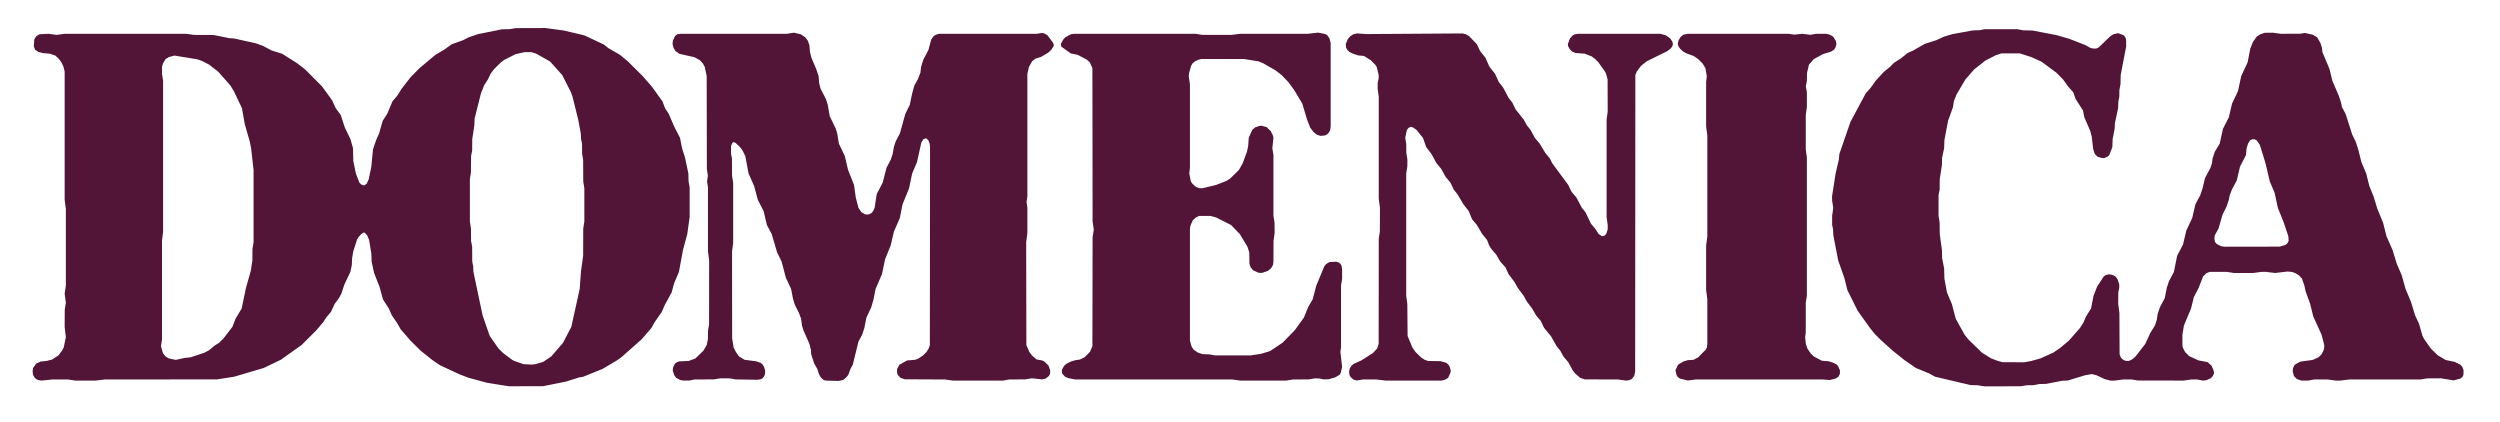
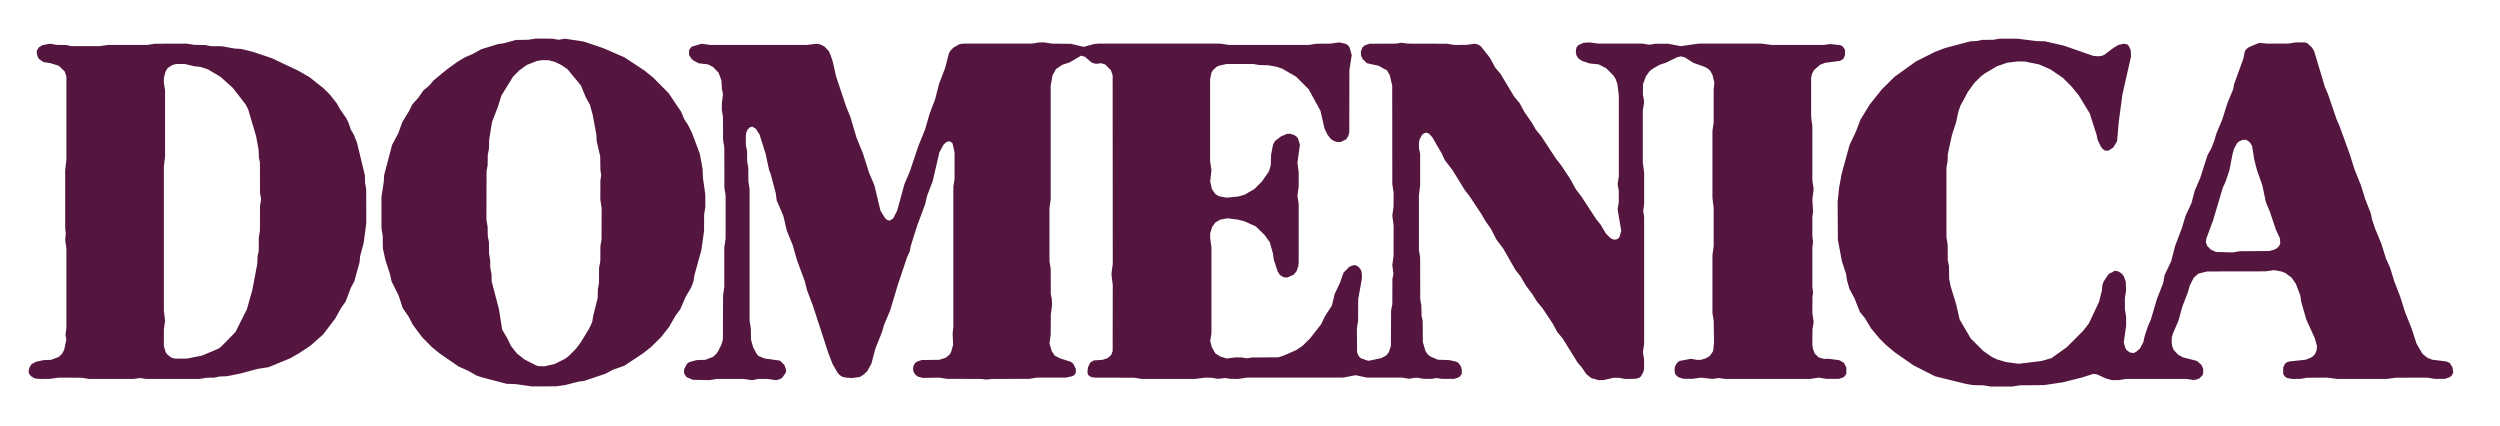
- <svg xmlns="http://www.w3.org/2000/svg" viewBox="0 0 273 46" width="273" height="46">
-   <path fill="#521538" fill-rule="evenodd" d="M183.81 3.79 L183.49 4.07 L183.29 4.44 L183.21 4.81 L183.29 5.06 L183.46 5.31 L183.81 5.64 L184.19 5.84 L184.94 6.11 L185.44 6.45 L185.93 6.94 L186.23 7.44 L186.38 8.31 L186.31 8.94 L186.31 13.81 L186.44 14.81 L186.44 25.81 L186.31 26.81 L186.31 31.69 L186.44 32.69 L186.44 37.56 L186.39 37.94 L186.26 38.19 L185.44 39.02 L184.94 39.29 L184.31 39.33 L183.81 39.48 L183.24 39.83 L182.96 40.44 L183.07 40.94 L183.21 41.17 L183.44 41.34 L184.31 41.55 L185.19 41.44 L199.06 41.44 L199.81 41.50 L200.44 41.34 L200.76 41.14 L200.92 40.81 L200.92 40.44 L200.71 39.96 L200.54 39.79 L200.19 39.61 L199.69 39.45 L198.94 39.39 L198.06 38.92 L197.70 38.56 L197.37 38.06 L197.20 37.56 L197.12 36.81 L197.19 36.31 L197.19 33.06 L197.31 32.31 L197.31 17.19 L197.19 16.31 L197.19 12.56 L197.31 11.69 L197.31 10.06 L197.20 9.44 L197.31 8.81 L197.33 7.94 L197.54 7.06 L198.06 6.46 L199.06 5.91 L199.94 5.64 L200.29 5.42 L200.43 5.19 L200.54 4.81 L200.46 4.44 L200.17 3.99 L199.81 3.79 L199.44 3.69 L198.31 3.69 L197.69 3.80 L196.81 3.69 L195.94 3.78 L195.31 3.69 L184.31 3.69 Z M147.44 3.96 L147.16 4.31 L146.96 4.81 L146.99 5.19 L147.11 5.43 L147.32 5.64 L147.69 5.84 L148.31 6.05 L148.94 6.11 L149.69 6.58 L150.17 7.06 L150.34 7.31 L150.55 8.19 L150.55 8.56 L150.44 9.06 L150.44 9.69 L150.56 10.56 L150.56 21.69 L150.69 22.69 L150.68 25.31 L150.56 26.06 L150.55 37.56 L150.38 38.06 L149.94 38.54 L148.69 39.34 L147.81 39.74 L147.58 39.94 L147.41 40.19 L147.32 40.56 L147.36 40.94 L147.49 41.18 L147.81 41.46 L148.19 41.55 L148.81 41.44 L150.31 41.44 L151.31 41.56 L157.44 41.56 L157.81 41.46 L158.14 41.26 L158.39 40.69 L158.42 40.44 L158.31 40.06 L158.17 39.82 L157.94 39.62 L157.31 39.44 L155.94 39.42 L155.56 39.28 L155.19 39.04 L154.58 38.44 L154.23 37.94 L153.71 36.69 L153.68 33.19 L153.56 32.31 L153.56 18.94 L153.68 18.19 L153.69 17.44 L153.57 16.69 L153.56 15.69 L153.45 15.06 L153.63 14.19 L153.82 13.96 L154.06 13.85 L154.31 13.92 L154.69 14.19 L155.39 15.06 L155.74 16.06 L156.31 16.81 L156.86 17.81 L157.38 18.44 L157.86 19.31 L158.39 19.94 L158.74 20.69 L159.14 21.19 L159.81 22.31 L160.39 23.06 L160.75 23.94 L161.27 24.56 L161.86 25.56 L162.38 26.19 L162.62 26.81 L162.86 27.19 L163.39 27.81 L163.83 28.56 L164.39 29.19 L164.74 29.94 L165.39 30.81 L165.74 31.44 L166.39 32.31 L166.74 32.94 L167.31 33.69 L167.74 34.44 L168.26 35.06 L168.62 35.81 L169.35 36.69 L169.99 37.81 L170.39 38.31 L170.74 38.94 L171.26 39.56 L171.74 40.44 L172.02 40.80 L172.56 41.26 L173.06 41.43 L176.69 41.44 L177.56 41.56 L177.94 41.51 L178.18 41.39 L178.46 41.06 L178.56 40.56 L178.58 8.19 L178.74 7.81 L179.20 7.19 L179.81 6.70 L182.06 5.59 L182.43 5.31 L182.62 5.06 L182.68 4.81 L182.63 4.56 L182.39 4.20 L181.94 3.87 L181.31 3.69 L172.31 3.69 L171.94 3.75 L171.70 3.90 L171.44 4.19 L171.21 4.81 L171.24 5.06 L171.46 5.43 L171.69 5.64 L172.06 5.79 L173.06 5.86 L173.81 6.16 L174.19 6.44 L174.55 6.81 L175.26 7.81 L175.39 8.06 L175.55 8.69 L175.56 12.19 L175.44 13.06 L175.44 23.69 L175.56 24.56 L175.56 25.06 L175.39 25.56 L175.18 25.75 L174.94 25.79 L174.58 25.56 L174.17 24.94 L173.74 24.44 L173.14 23.19 L172.74 22.69 L172.14 21.56 L171.61 20.94 L171.25 20.19 L169.49 17.81 L169.25 17.31 L168.74 16.69 L168.14 15.69 L167.61 15.06 L167.14 14.19 L166.74 13.69 L166.39 13.06 L165.50 11.94 L165.14 11.19 L164.74 10.69 L164.14 9.56 L163.66 8.94 L163.26 8.06 L162.66 7.31 L162.21 6.31 L161.62 5.56 L161.26 4.81 L160.44 3.96 L160.06 3.73 L159.69 3.65 L149.19 3.72 L148.19 3.65 L147.81 3.73 Z M144.93 3.83 L144.69 3.71 L143.94 3.56 L142.81 3.69 L135.44 3.69 L134.44 3.81 L131.31 3.81 L130.56 3.69 L117.31 3.69 L116.94 3.74 L116.32 4.08 L116.11 4.31 L115.84 4.81 L115.88 5.05 L115.96 5.14 L116.94 5.84 L117.69 5.99 L118.69 6.52 L119.01 6.82 L119.29 7.44 L119.31 24.19 L119.44 25.06 L119.31 25.94 L119.29 37.81 L119.01 38.44 L118.44 39.01 L117.94 39.26 L117.44 39.33 L116.94 39.48 L116.44 39.74 L116.21 39.94 L115.99 40.31 L115.95 40.56 L116.00 40.81 L116.31 41.14 L116.69 41.30 L117.44 41.44 L134.56 41.44 L135.44 41.56 L140.44 41.56 L141.19 41.44 L142.94 41.43 L143.56 41.32 L144.06 41.33 L144.56 41.43 L145.06 41.42 L145.81 41.21 L146.29 40.92 L146.42 40.69 L146.56 40.06 L146.37 38.44 L146.44 37.94 L146.44 31.19 L146.56 30.44 L146.56 29.44 L146.51 29.06 L146.39 28.83 L146.18 28.66 L145.94 28.58 L145.19 28.61 L144.82 28.83 L144.62 29.06 L143.74 31.19 L143.34 32.69 L142.84 33.56 L142.38 34.69 L141.39 36.06 L140.06 37.42 L138.69 38.34 L137.69 38.64 L136.56 38.81 L132.69 38.81 L132.06 38.70 L131.31 38.67 L130.81 38.50 L130.33 38.17 L130.11 37.81 L129.94 37.19 L129.94 25.06 L129.98 24.69 L130.24 24.07 L130.56 23.77 L130.94 23.58 L132.19 23.58 L132.81 23.75 L134.44 24.58 L135.39 25.56 L136.22 26.94 L136.42 27.56 L136.44 28.81 L136.57 29.19 L136.83 29.51 L137.44 29.79 L137.81 29.80 L138.44 29.59 L138.79 29.31 L139.01 28.94 L139.06 28.56 L139.07 26.31 L139.19 25.44 L139.18 24.31 L139.06 23.56 L139.06 16.94 L138.94 16.19 L139.06 15.06 L139.01 14.81 L138.76 14.31 L138.31 13.88 L137.81 13.74 L137.56 13.74 L137.06 13.91 L136.74 14.19 L136.36 15.06 L136.30 15.94 L136.17 16.56 L135.71 17.81 L135.29 18.56 L134.31 19.52 L133.94 19.75 L132.81 20.19 L131.31 20.56 L130.94 20.54 L130.56 20.39 L130.21 20.06 L130.04 19.81 L129.87 18.94 L129.94 18.31 L129.94 9.19 L129.81 8.31 L129.86 7.94 L130.07 7.19 L130.21 6.94 L130.44 6.74 L130.81 6.54 L131.19 6.44 L135.81 6.44 L137.44 6.70 L137.94 6.91 L139.31 7.70 L139.94 8.19 L140.67 8.94 L141.31 9.81 L142.21 11.31 L142.73 13.06 L143.08 13.94 L143.45 14.43 L143.81 14.71 L144.19 14.84 L144.69 14.79 L144.93 14.67 L145.14 14.44 L145.26 14.19 L145.31 13.81 L145.31 4.69 L145.18 4.19 Z M73.71 3.94 L73.48 4.44 L73.44 4.81 L73.54 5.19 L73.74 5.55 L74.19 5.88 L75.81 6.24 L76.44 6.58 L76.76 6.94 L76.96 7.31 L77.17 8.31 L77.19 18.44 L77.30 19.19 L77.21 19.81 L77.31 20.44 L77.31 27.44 L77.44 28.44 L77.43 35.44 L77.32 36.06 L77.30 37.06 L77.17 37.69 L76.80 38.31 L75.94 39.14 L75.19 39.42 L74.19 39.46 L73.94 39.54 L73.71 39.71 L73.52 40.06 L73.46 40.44 L73.61 40.94 L73.83 41.26 L74.31 41.51 L74.69 41.56 L75.31 41.55 L75.81 41.44 L77.94 41.43 L78.69 41.31 L79.69 41.32 L80.31 41.43 L82.69 41.47 L83.06 41.42 L83.29 41.29 L83.46 41.06 L83.54 40.81 L83.55 40.44 L83.43 40.06 L83.29 39.82 L83.06 39.62 L82.56 39.45 L81.31 39.29 L80.70 38.92 L80.36 38.44 L80.11 37.94 L79.95 36.94 L79.94 27.44 L80.06 26.56 L80.06 19.94 L79.94 19.19 L79.93 17.31 L79.83 16.81 L79.83 15.94 L79.99 15.59 L80.08 15.53 L80.31 15.59 L80.81 16.06 L81.09 16.44 L81.39 17.06 L81.74 18.94 L82.35 20.31 L82.75 21.81 L83.39 23.06 L83.74 24.56 L84.27 25.56 L84.86 27.56 L85.35 28.56 L85.81 30.31 L86.39 31.56 L86.61 32.69 L86.81 33.31 L87.25 34.19 L87.48 34.81 L87.58 35.56 L87.73 36.06 L88.39 37.56 L88.55 38.19 L88.58 38.69 L88.91 39.69 L89.26 40.31 L89.41 40.81 L89.61 41.19 L89.94 41.50 L90.19 41.56 L91.56 41.60 L92.06 41.50 L92.43 41.19 L92.63 40.94 L92.86 40.31 L93.13 39.81 L93.74 37.31 L94.14 36.56 L94.39 35.81 L94.61 34.69 L95.14 33.56 L95.39 32.69 L95.61 31.56 L96.31 29.94 L96.65 28.31 L97.26 26.81 L97.61 25.31 L98.26 23.81 L98.56 22.31 L99.27 20.56 L99.61 18.94 L100.14 17.69 L100.61 15.56 L100.83 15.21 L101.06 15.11 L101.18 15.13 L101.38 15.32 L101.52 15.69 L101.56 16.06 L101.54 37.69 L101.41 38.06 L101.17 38.44 L100.81 38.80 L100.31 39.14 L99.94 39.29 L99.06 39.36 L98.21 39.83 L97.96 40.31 L97.96 40.69 L98.04 40.94 L98.32 41.25 L98.81 41.42 L103.19 41.44 L104.06 41.56 L109.56 41.56 L110.19 41.44 L111.94 41.43 L112.69 41.31 L113.81 41.43 L114.19 41.34 L114.54 41.06 L114.67 40.81 L114.68 40.44 L114.51 39.94 L114.06 39.49 L113.81 39.36 L113.19 39.25 L112.69 38.81 L112.41 38.44 L112.08 37.69 L112.06 26.44 L112.19 25.44 L112.19 22.69 L112.10 22.06 L112.19 21.44 L112.19 8.06 L112.36 7.31 L112.71 6.69 L113.06 6.41 L113.69 6.21 L114.44 5.77 L114.80 5.44 L115.04 5.06 L115.08 4.94 L115.01 4.69 L114.39 3.86 L114.06 3.66 L113.81 3.60 L113.19 3.69 L102.56 3.69 L102.19 3.79 L101.94 3.96 L101.69 4.31 L101.39 5.44 L100.81 6.56 L100.58 7.31 L100.51 7.94 L100.21 8.69 L99.86 9.31 L99.61 10.19 L99.35 11.44 L98.86 12.44 L98.27 14.56 L97.81 15.44 L97.61 16.06 L97.48 16.81 L97.27 17.44 L96.81 18.31 L96.39 19.94 L95.74 21.19 L95.51 22.69 L95.34 23.06 L95.17 23.26 L94.94 23.39 L94.69 23.43 L94.44 23.39 L94.07 23.17 L93.74 22.69 L93.45 21.56 L93.26 20.19 L92.61 18.56 L92.26 17.06 L91.61 15.69 L91.42 14.56 L91.27 14.06 L90.61 12.69 L90.39 11.44 L90.19 10.81 L89.61 9.69 L89.45 9.06 L89.39 8.31 L89.14 7.56 L88.61 6.31 L88.45 5.69 L88.39 4.94 L88.21 4.44 L87.93 4.07 L87.44 3.74 L86.69 3.57 L85.94 3.69 L74.31 3.69 L73.94 3.75 Z M202.07 13.31 L200.86 16.81 L200.80 17.44 L200.45 18.94 L200.06 21.44 L200.07 21.94 L200.19 22.69 L200.07 23.56 L200.07 24.56 L200.17 25.06 L200.20 25.69 L200.73 28.44 L201.39 30.31 L201.74 31.69 L202.86 33.94 L204.20 35.81 L204.70 36.44 L205.31 37.06 L206.69 38.30 L207.94 39.30 L209.19 40.17 L210.69 40.79 L211.31 41.14 L215.19 42.05 L215.94 42.07 L216.69 42.19 L220.69 42.18 L221.31 42.07 L222.06 42.06 L222.69 41.94 L223.44 41.92 L225.19 41.58 L225.81 41.55 L227.69 40.98 L228.44 40.85 L228.94 40.98 L229.81 41.39 L230.44 41.56 L230.94 41.56 L231.81 41.44 L232.81 41.44 L233.44 41.55 L238.44 41.56 L239.31 41.44 L239.94 41.44 L240.56 41.56 L240.94 41.52 L241.43 41.29 L241.64 41.06 L241.76 40.81 L241.76 40.56 L241.51 39.94 L241.06 39.54 L240.06 39.35 L239.06 38.89 L238.61 38.44 L238.36 37.94 L238.32 37.69 L238.32 36.56 L238.48 35.56 L239.26 33.69 L239.57 32.44 L240.09 31.44 L240.58 30.19 L240.94 29.83 L241.31 29.69 L243.19 29.69 L243.94 29.81 L246.06 29.81 L246.94 29.69 L247.44 29.69 L248.44 29.81 L249.81 29.65 L250.31 29.70 L250.69 29.84 L251.06 30.08 L251.38 30.44 L251.64 31.19 L251.77 31.81 L252.27 33.19 L252.61 34.56 L253.52 36.56 L253.81 37.69 L253.79 38.06 L253.71 38.31 L253.51 38.69 L253.19 39.01 L252.56 39.30 L251.19 39.49 L250.58 39.83 L250.40 40.19 L250.36 40.56 L250.50 41.06 L250.81 41.39 L251.31 41.56 L252.06 41.56 L252.69 41.44 L254.19 41.44 L255.06 41.56 L255.56 41.56 L256.56 41.44 L264.31 41.44 L265.06 41.32 L266.56 41.31 L267.94 41.54 L268.68 41.34 L268.89 41.17 L269.01 40.94 L269.02 40.44 L268.88 40.06 L268.68 39.83 L268.06 39.52 L267.06 39.31 L266.19 38.79 L265.45 38.06 L264.74 37.06 L264.54 36.69 L264.14 35.31 L263.73 34.44 L263.27 32.94 L262.69 31.56 L262.27 30.06 L261.73 28.81 L261.27 27.31 L260.61 25.81 L260.23 24.31 L259.61 22.81 L259.19 21.44 L258.73 20.31 L258.39 18.94 L257.86 17.69 L257.52 16.31 L257.23 15.44 L256.86 14.69 L256.14 12.44 L255.74 11.69 L255.64 11.19 L255.39 10.44 L254.69 8.81 L254.39 7.56 L253.61 5.69 L253.55 5.19 L253.39 4.69 L253.04 4.08 L252.56 3.79 L251.69 3.60 L251.19 3.68 L249.06 3.69 L248.19 3.57 L247.31 3.58 L246.81 3.75 L246.45 3.98 L246.03 4.56 L245.73 5.31 L245.44 6.81 L244.74 8.31 L244.39 9.94 L243.74 11.31 L243.39 12.81 L242.75 14.06 L242.39 15.69 L241.86 16.56 L241.61 17.31 L241.55 17.81 L241.39 18.31 L240.79 19.44 L240.52 20.56 L240.27 21.31 L239.74 22.31 L239.39 23.81 L238.74 25.19 L238.39 26.69 L237.74 27.94 L237.39 29.69 L236.86 30.69 L236.61 31.44 L236.39 32.56 L235.86 33.56 L235.61 34.31 L235.52 34.94 L235.31 35.56 L234.84 36.31 L234.26 37.56 L233.19 38.94 L232.81 39.26 L232.44 39.42 L232.06 39.39 L231.82 39.26 L231.61 39.06 L231.46 38.69 L231.44 34.19 L231.31 33.19 L231.32 31.94 L231.42 31.44 L231.42 31.06 L231.27 30.56 L231.04 30.21 L230.69 30.02 L230.31 29.95 L229.94 30.04 L229.71 30.21 L229.00 31.31 L228.61 32.31 L228.34 33.69 L227.79 34.56 L227.53 35.19 L227.14 35.81 L225.94 37.18 L224.94 38.02 L224.19 38.52 L222.81 39.14 L221.81 39.42 L221.06 39.56 L218.69 39.55 L218.19 39.42 L217.44 39.14 L216.44 38.52 L214.94 37.06 L214.54 36.56 L213.57 34.81 L213.14 33.19 L212.61 31.94 L212.33 30.44 L212.30 29.31 L212.08 28.19 L212.06 27.31 L211.82 25.56 L211.81 24.31 L211.69 23.56 L211.69 21.31 L211.81 20.69 L211.82 19.56 L212.05 18.06 L212.08 17.19 L212.30 16.19 L212.33 15.31 L212.73 13.19 L213.27 11.69 L213.36 11.06 L213.66 10.31 L214.61 8.69 L215.58 7.58 L216.81 6.61 L217.94 6.03 L218.56 5.83 L220.56 5.83 L221.81 6.23 L222.94 6.74 L224.56 7.94 L225.30 8.69 L225.83 9.44 L226.39 10.06 L226.66 10.81 L227.46 12.06 L227.61 12.81 L228.26 14.31 L228.42 14.94 L228.58 16.31 L228.75 16.81 L229.06 17.12 L229.56 17.26 L229.81 17.26 L230.17 17.09 L230.34 16.92 L230.67 16.06 L230.70 15.19 L230.92 14.06 L230.95 13.44 L231.30 11.81 L231.33 11.06 L231.43 10.56 L231.44 9.81 L231.56 9.19 L231.58 8.19 L232.18 5.06 L232.17 4.31 L232.09 4.07 L231.92 3.86 L231.31 3.62 L230.81 3.73 L230.44 3.96 L229.19 5.17 L228.94 5.29 L228.69 5.31 L228.31 5.25 L227.69 4.91 L225.94 4.23 L224.56 3.83 L221.94 3.33 L220.94 3.31 L220.31 3.19 L216.69 3.19 L216.19 3.30 L215.44 3.32 L213.19 3.73 L212.31 3.99 L211.44 4.39 L210.19 4.79 L208.94 5.50 L208.31 5.79 L207.56 6.39 L206.82 6.86 L206.42 7.27 L205.70 7.86 L204.83 8.81 L204.30 9.56 L203.74 10.19 Z M245.94 15.21 L246.19 15.21 L246.43 15.33 L246.77 15.81 L247.39 17.81 L247.86 19.81 L248.39 21.06 L248.74 22.69 L249.39 24.31 L249.89 25.81 L249.92 26.31 L249.79 26.56 L249.56 26.75 L248.94 26.93 L242.94 26.94 L242.56 26.89 L242.07 26.64 L241.88 26.43 L241.81 26.06 L241.86 25.69 L242.27 24.94 L242.70 23.44 L243.14 22.56 L243.39 21.81 L243.49 21.31 L243.73 20.69 L244.26 19.69 L244.61 18.19 L245.26 16.94 L245.33 16.19 L245.48 15.69 L245.71 15.33 Z M74.26 15.06 L73.62 13.81 L73.03 12.44 L72.62 11.81 L72.34 11.06 L71.17 9.44 L70.18 8.31 L68.56 6.70 L67.69 5.98 L66.44 5.26 L65.94 4.86 L63.81 3.86 L61.56 3.33 L59.56 3.06 L56.31 3.07 L55.69 3.18 L54.81 3.20 L52.19 3.73 L51.19 4.07 L50.56 4.39 L49.31 4.84 L48.56 5.39 L47.56 5.98 L45.81 7.44 L44.83 8.44 L43.86 9.69 L43.39 10.44 L42.86 11.06 L42.28 12.44 L41.79 13.19 L41.40 14.56 L41.07 15.31 L40.73 16.31 L40.55 18.19 L40.27 19.56 L40.04 20.06 L39.81 20.23 L39.69 20.24 L39.44 20.14 L39.24 19.93 L38.86 18.94 L38.58 17.56 L38.55 16.19 L38.27 15.19 L37.66 13.94 L37.21 12.56 L36.66 11.81 L36.26 10.94 L35.17 9.44 L33.31 7.57 L32.44 6.90 L30.81 5.87 L29.69 5.52 L28.69 5.00 L27.94 4.73 L25.56 4.20 L25.06 4.17 L23.31 3.82 L21.19 3.81 L20.31 3.69 L7.06 3.69 L6.19 3.81 L5.31 3.69 L4.31 3.74 L3.96 3.96 L3.74 4.31 L3.69 5.06 L3.83 5.43 L4.19 5.67 L4.69 5.80 L5.44 5.86 L6.06 6.08 L6.43 6.44 L6.71 6.81 L6.94 7.31 L7.06 7.81 L7.06 21.81 L7.19 22.81 L7.19 31.19 L7.06 32.06 L7.19 33.06 L7.07 33.81 L7.06 35.69 L7.19 36.81 L6.96 37.94 L6.76 38.31 L6.39 38.80 L5.69 39.26 L5.06 39.42 L4.44 39.48 L3.94 39.71 L3.61 40.19 L3.56 40.56 L3.61 40.94 L3.74 41.18 L3.94 41.39 L4.19 41.51 L4.56 41.56 L5.69 41.44 L7.44 41.44 L8.19 41.56 L10.44 41.56 L11.44 41.44 L23.69 41.43 L25.56 41.14 L28.81 40.18 L30.69 39.27 L32.94 37.67 L34.55 36.06 L35.29 35.19 L35.61 34.69 L36.14 34.06 L36.54 33.19 L37.01 32.56 L37.28 32.06 L37.61 31.06 L38.26 29.69 L38.42 28.94 L38.45 28.19 L38.58 27.44 L38.98 26.19 L39.11 25.94 L39.44 25.57 L39.69 25.40 L39.81 25.40 L40.09 25.69 L40.30 26.19 L40.55 27.69 L40.58 28.56 L40.85 29.81 L41.44 31.31 L41.82 32.69 L42.46 33.69 L42.79 34.44 L43.39 35.31 L43.74 35.94 L44.82 37.19 L45.94 38.30 L47.19 39.30 L48.06 39.89 L50.19 40.88 L51.19 41.26 L53.19 41.80 L55.56 42.18 L59.31 42.17 L61.81 41.67 L63.19 41.23 L63.69 41.14 L65.81 40.28 L67.31 39.39 L67.81 39.05 L70.06 37.06 L71.14 35.81 L71.48 35.19 L72.27 34.06 L72.59 33.31 L73.34 31.94 L73.61 30.94 L74.14 29.69 L74.58 27.31 L75.05 25.56 L75.31 23.69 L75.31 20.44 L75.19 19.81 L75.17 18.94 L74.80 17.19 L74.48 16.19 Z M19.06 6.07 L21.56 6.48 L22.06 6.66 L22.81 7.04 L23.81 7.81 L25.14 9.31 L25.53 9.94 L26.42 11.81 L26.73 13.56 L27.27 15.44 L27.42 16.19 L27.69 18.56 L27.69 26.44 L27.57 27.19 L27.56 28.44 L27.39 29.56 L26.86 31.44 L26.39 33.69 L25.72 34.81 L25.38 35.69 L24.42 36.94 L23.94 37.42 L23.44 37.74 L22.81 38.26 L22.31 38.52 L20.81 39.02 L20.19 39.08 L19.19 39.30 L18.44 39.14 L18.07 38.92 L17.79 38.56 L17.58 37.81 L17.69 37.06 L17.69 26.31 L17.81 25.31 L17.81 8.81 L17.69 8.06 L17.69 7.31 L17.79 6.94 L18.08 6.46 L18.44 6.23 Z M57.31 5.69 L58.06 5.70 L58.56 5.86 L60.06 6.71 L61.39 8.19 L62.34 10.06 L62.52 10.56 L63.14 13.06 L63.42 14.56 L63.45 15.19 L63.56 15.69 L63.57 16.81 L63.68 17.44 L63.69 19.81 L63.81 20.56 L63.81 24.19 L63.69 24.94 L63.68 27.94 L63.45 29.56 L63.30 31.56 L62.39 35.69 L61.48 37.44 L60.19 38.93 L59.31 39.52 L58.44 39.77 L58.06 39.81 L57.19 39.77 L56.19 39.43 L55.94 39.30 L54.94 38.55 L54.44 38.06 L53.48 36.69 L52.70 34.44 L51.70 29.69 L51.67 29.06 L51.57 28.56 L51.56 26.94 L51.44 26.31 L51.43 24.94 L51.31 24.19 L51.31 19.56 L51.43 18.81 L51.44 17.06 L51.56 16.44 L51.57 15.19 L51.80 13.69 L51.83 12.94 L52.52 10.19 L52.87 9.31 L53.27 8.69 L53.57 8.06 L53.94 7.56 L54.69 6.82 L55.06 6.54 L56.31 5.91 Z" />
+ <svg xmlns="http://www.w3.org/2000/svg" viewBox="0 0 247 42" width="247" height="42">
+   <path fill="#54163f" fill-rule="evenodd" d="M3.83 4.69 L3.67 4.94 L3.62 5.19 L3.71 5.56 L3.83 5.81 L4.31 6.14 L4.94 6.23 L5.81 6.50 L6.39 7.06 L6.56 7.56 L6.56 15.81 L6.44 16.81 L6.44 22.56 L6.50 23.06 L6.44 23.69 L6.56 24.56 L6.56 32.44 L6.47 33.06 L6.55 33.56 L6.34 34.56 L6.14 34.94 L5.81 35.26 L5.06 35.55 L4.31 35.58 L3.56 35.74 L3.11 35.99 L2.91 36.31 L2.82 36.69 L2.88 36.94 L3.07 37.17 L3.44 37.39 L3.94 37.44 L4.94 37.43 L5.81 37.31 L8.06 37.32 L8.81 37.44 L13.19 37.44 L13.81 37.35 L14.44 37.44 L19.69 37.44 L20.44 37.32 L21.19 37.31 L21.69 37.20 L22.44 37.17 L23.81 36.89 L25.44 36.45 L26.56 36.27 L28.69 35.39 L29.56 34.89 L30.69 34.14 L31.92 33.05 L33.14 31.44 L33.69 30.44 L34.14 29.81 L34.66 28.44 L35.00 27.81 L35.52 25.94 L35.58 25.31 L35.92 24.06 L36.19 22.06 L36.18 18.69 L36.07 18.06 L36.05 17.31 L35.26 14.06 L34.96 13.31 L34.66 12.81 L34.46 12.19 L34.22 11.69 L33.61 10.81 L33.26 10.19 L32.56 9.31 L31.94 8.70 L30.56 7.61 L29.44 6.97 L26.81 5.73 L24.94 5.11 L23.81 4.83 L23.19 4.80 L21.94 4.57 L20.81 4.56 L20.31 4.45 L19.19 4.43 L18.44 4.31 L15.31 4.32 L14.56 4.44 L10.69 4.44 L9.81 4.56 L7.06 4.56 L6.56 4.45 L5.56 4.43 L4.94 4.32 L4.19 4.46 Z M17.44 6.32 L18.31 6.33 L19.19 6.55 L19.81 6.61 L20.56 6.86 L21.81 7.61 L23.02 8.70 L24.26 10.31 L24.52 10.81 L25.30 13.44 L25.55 14.81 L25.58 15.56 L25.68 16.06 L25.69 19.06 L25.80 19.69 L25.69 20.31 L25.68 22.81 L25.57 23.44 L25.56 24.81 L25.45 25.31 L25.42 26.06 L24.92 28.69 L24.39 30.56 L23.26 32.81 L21.81 34.29 L21.56 34.46 L19.94 35.14 L18.44 35.43 L17.31 35.43 L16.94 35.34 L16.57 35.06 L16.37 34.81 L16.19 34.19 L16.19 32.56 L16.31 31.69 L16.19 30.69 L16.19 16.44 L16.31 15.44 L16.31 8.94 L16.19 8.19 L16.19 7.69 L16.36 7.06 L16.58 6.71 L17.06 6.41 Z M68.08 4.94 L68.08 5.44 L68.32 5.81 L68.56 6.01 L69.06 6.26 L69.94 6.36 L70.44 6.61 L71.00 7.19 L71.27 7.94 L71.33 8.81 L71.43 9.31 L71.32 10.19 L71.31 10.81 L71.43 11.56 L71.44 13.81 L71.56 14.56 L71.57 18.56 L71.69 19.31 L71.69 23.56 L71.56 24.44 L71.56 28.31 L71.44 29.19 L71.42 33.56 L71.27 34.06 L70.96 34.69 L70.79 34.94 L70.44 35.26 L69.69 35.55 L68.81 35.58 L68.07 35.79 L67.86 35.96 L67.61 36.44 L67.57 36.69 L67.61 36.94 L67.83 37.26 L68.44 37.52 L70.06 37.56 L70.81 37.44 L73.44 37.44 L74.31 37.56 L74.94 37.44 L75.81 37.44 L76.69 37.56 L77.06 37.46 L77.31 37.29 L77.64 36.81 L77.67 36.56 L77.50 36.06 L77.06 35.63 L75.56 35.42 L74.94 35.17 L74.74 34.94 L74.41 34.31 L74.20 33.56 L74.18 32.44 L74.06 31.69 L74.06 18.69 L73.94 17.94 L73.93 16.56 L73.82 15.94 L73.81 14.94 L73.69 14.31 L73.69 13.44 L73.74 13.06 L73.86 12.81 L74.07 12.59 L74.31 12.51 L74.67 12.71 L75.05 13.31 L75.64 15.19 L75.99 16.81 L76.14 17.19 L76.64 19.06 L76.74 19.81 L77.39 21.31 L77.74 22.81 L78.31 24.19 L78.74 25.69 L79.52 27.81 L79.74 28.69 L80.31 30.19 L81.86 34.94 L82.25 35.94 L82.74 36.81 L82.94 37.04 L83.19 37.21 L83.56 37.31 L84.19 37.35 L84.94 37.25 L85.31 37.02 L85.67 36.69 L86.09 35.94 L86.49 34.44 L87.14 32.81 L87.36 32.06 L87.94 30.69 L88.69 28.19 L89.61 25.44 L89.89 24.81 L89.98 24.31 L90.61 22.31 L91.40 20.19 L91.61 19.31 L92.14 17.94 L92.81 15.06 L93.21 14.31 L93.44 14.08 L93.69 13.96 L93.93 14.00 L94.12 14.19 L94.31 15.06 L94.31 17.69 L94.19 18.44 L94.19 32.31 L94.12 32.94 L94.17 34.06 L93.96 34.81 L93.79 35.06 L93.44 35.34 L92.81 35.55 L91.06 35.57 L90.57 35.74 L90.36 35.94 L90.24 36.19 L90.21 36.56 L90.29 36.81 L90.46 37.04 L90.69 37.21 L91.19 37.34 L92.81 37.31 L93.56 37.43 L96.94 37.44 L97.44 37.50 L98.06 37.44 L101.69 37.43 L102.44 37.31 L105.31 37.31 L105.94 37.17 L106.17 37.04 L106.29 36.81 L106.29 36.44 L106.04 35.94 L105.81 35.75 L104.69 35.39 L104.21 35.14 L103.91 34.69 L103.69 33.94 L103.81 33.06 L103.82 31.06 L103.94 30.19 L103.92 29.56 L103.82 29.06 L103.81 26.56 L103.69 25.81 L103.69 20.56 L103.81 19.69 L103.81 8.44 L103.99 7.44 L104.33 6.83 L104.94 6.41 L105.69 6.16 L106.81 5.50 L107.19 5.61 L107.81 6.14 L108.06 6.26 L108.31 6.30 L108.81 6.25 L109.19 6.37 L109.76 6.94 L109.93 7.44 L109.94 26.06 L109.81 27.06 L109.94 28.19 L109.93 34.69 L109.79 35.06 L109.44 35.38 L108.94 35.55 L108.06 35.61 L107.71 35.83 L107.48 36.31 L107.44 36.81 L107.50 37.04 L107.81 37.26 L108.19 37.31 L112.06 37.32 L112.81 37.44 L118.06 37.44 L119.06 37.31 L119.69 37.32 L120.31 37.43 L121.06 37.35 L121.56 37.43 L122.31 37.44 L123.19 37.31 L132.69 37.31 L133.94 37.07 L135.06 37.31 L138.56 37.31 L139.19 37.42 L139.94 37.31 L140.69 37.43 L141.44 37.43 L141.94 37.35 L142.44 37.43 L143.69 37.43 L144.18 37.26 L144.42 36.94 L144.43 36.56 L144.34 36.19 L144.06 35.83 L143.81 35.71 L143.19 35.58 L142.06 35.54 L141.31 35.21 L141.08 35.04 L140.84 34.69 L140.58 33.81 L140.56 31.69 L140.45 31.19 L140.43 30.19 L140.32 29.56 L140.31 25.44 L140.19 24.69 L140.19 19.31 L140.31 18.31 L140.31 15.19 L140.20 14.69 L140.19 14.19 L140.24 13.81 L140.49 13.33 L140.69 13.17 L140.94 13.10 L141.19 13.21 L141.51 13.56 L142.46 15.19 L142.74 15.81 L143.51 16.81 L144.74 18.81 L145.14 19.31 L146.39 21.19 L146.74 21.81 L147.27 22.56 L147.86 23.69 L148.52 24.56 L149.74 26.69 L150.23 27.31 L150.74 28.19 L151.39 29.06 L151.86 29.81 L152.39 30.44 L153.39 31.94 L153.86 32.81 L154.39 33.44 L155.86 35.81 L156.29 36.31 L156.71 36.94 L157.19 37.34 L157.94 37.56 L158.44 37.55 L159.44 37.32 L159.94 37.33 L160.56 37.44 L161.56 37.43 L161.93 37.34 L162.14 37.17 L162.39 36.69 L162.44 36.31 L162.43 35.44 L162.32 34.81 L162.44 33.94 L162.44 21.44 L162.35 20.81 L162.44 20.19 L162.44 17.06 L162.31 16.06 L162.31 10.94 L162.44 10.06 L162.32 9.31 L162.33 8.31 L162.61 7.56 L162.95 7.07 L163.19 6.86 L163.94 6.41 L164.56 6.21 L165.69 5.66 L166.06 5.57 L166.44 5.66 L167.31 6.21 L168.44 6.61 L168.81 6.83 L169.01 7.06 L169.21 7.44 L169.38 8.19 L169.31 8.81 L169.31 12.06 L169.19 12.94 L169.19 19.56 L169.31 20.56 L169.31 24.31 L169.19 25.19 L169.19 30.94 L169.31 31.69 L169.35 33.81 L169.26 34.69 L168.93 35.17 L168.56 35.39 L168.06 35.55 L167.69 35.56 L167.06 35.45 L165.94 35.66 L165.71 35.83 L165.49 36.19 L165.44 36.56 L165.50 36.94 L165.69 37.17 L165.94 37.31 L166.31 37.42 L167.19 37.43 L168.06 37.31 L169.19 37.44 L169.81 37.35 L170.44 37.44 L178.81 37.44 L179.69 37.31 L180.44 37.43 L181.69 37.43 L182.18 37.26 L182.42 36.94 L182.42 36.31 L182.17 35.83 L181.69 35.58 L180.69 35.45 L180.19 35.46 L179.69 35.31 L179.29 34.93 L179.11 34.44 L179.06 34.06 L179.07 32.56 L179.19 31.81 L179.06 30.94 L179.07 29.31 L179.13 28.94 L179.06 28.31 L179.06 24.44 L179.13 23.94 L179.06 23.31 L179.06 21.44 L179.13 20.94 L179.06 19.69 L179.19 18.69 L179.06 17.81 L179.06 12.44 L178.94 11.56 L178.94 7.69 L179.02 7.31 L179.21 6.94 L179.81 6.41 L180.31 6.21 L181.81 6.01 L182.14 5.79 L182.29 5.44 L182.29 4.94 L182.06 4.58 L181.81 4.46 L180.81 4.35 L180.19 4.44 L175.06 4.44 L174.06 4.31 L167.81 4.31 L166.06 4.56 L164.81 4.32 L163.56 4.32 L162.94 4.42 L162.31 4.31 L157.94 4.31 L157.06 4.19 L156.44 4.23 L155.94 4.46 L155.75 4.69 L155.69 5.06 L155.74 5.44 L155.96 5.79 L156.31 6.02 L157.06 6.27 L157.94 6.36 L158.69 6.74 L159.39 7.44 L159.63 7.81 L159.80 8.31 L159.94 9.44 L159.94 17.44 L159.82 18.19 L159.93 18.81 L159.94 19.94 L159.82 20.69 L160.18 22.81 L160.00 23.43 L159.81 23.62 L159.56 23.68 L159.31 23.63 L159.06 23.48 L158.65 23.06 L158.14 22.19 L157.73 21.69 L156.26 19.44 L155.69 18.69 L155.14 17.69 L154.23 16.31 L153.74 15.69 L152.26 13.44 L151.74 12.81 L151.39 12.19 L150.61 11.06 L150.14 10.19 L149.61 9.56 L148.26 7.31 L147.74 6.69 L147.19 5.69 L146.31 4.58 L146.06 4.41 L145.69 4.32 L144.94 4.43 L143.69 4.44 L142.94 4.32 L139.06 4.31 L138.44 4.22 L137.94 4.31 L135.31 4.32 L134.82 4.49 L134.61 4.69 L134.46 5.06 L134.46 5.44 L134.61 5.81 L135.06 6.25 L136.19 6.49 L137.04 6.96 L137.31 7.44 L137.55 8.44 L137.56 18.19 L137.69 19.06 L137.68 20.44 L137.56 21.31 L137.69 22.31 L137.68 25.31 L137.56 26.19 L137.67 27.06 L137.57 27.56 L137.56 30.06 L137.44 30.69 L137.42 34.19 L137.21 34.81 L136.93 35.14 L136.44 35.39 L135.19 35.65 L134.44 35.39 L134.24 35.18 L134.08 34.81 L134.06 32.44 L134.18 31.69 L134.19 29.56 L134.55 27.56 L134.56 27.19 L134.51 26.81 L134.39 26.56 L134.18 26.33 L133.94 26.21 L133.69 26.21 L133.31 26.36 L132.74 26.94 L132.39 27.94 L131.86 29.06 L131.59 30.19 L130.94 31.19 L130.51 32.06 L129.43 33.44 L128.69 34.17 L128.06 34.59 L126.81 35.14 L126.31 35.30 L123.69 35.32 L123.19 35.40 L122.69 35.32 L122.06 35.31 L121.19 35.42 L120.56 35.22 L120.08 34.92 L119.73 34.31 L119.57 33.69 L119.69 32.94 L119.69 24.44 L119.57 23.56 L119.57 23.06 L119.75 22.44 L120.08 21.98 L120.56 21.70 L121.31 21.57 L122.31 21.70 L122.94 21.86 L124.06 22.36 L124.92 23.19 L125.46 23.94 L125.77 25.06 L125.86 25.69 L126.23 26.81 L126.46 27.17 L126.81 27.39 L127.19 27.42 L127.81 27.14 L128.09 26.81 L128.27 26.31 L128.31 25.94 L128.31 20.19 L128.19 19.31 L128.31 18.44 L128.31 17.06 L128.19 16.06 L128.43 14.31 L128.25 13.69 L128.06 13.46 L127.81 13.32 L127.44 13.21 L127.19 13.21 L126.56 13.48 L125.96 13.94 L125.77 14.31 L125.58 15.31 L125.55 16.31 L125.37 16.94 L124.67 17.94 L123.94 18.67 L122.94 19.25 L122.31 19.42 L121.19 19.53 L120.44 19.39 L120.07 19.17 L119.74 18.69 L119.57 17.94 L119.69 16.81 L119.56 15.94 L119.56 7.81 L119.69 7.19 L119.83 6.94 L120.19 6.61 L120.44 6.49 L121.19 6.32 L123.81 6.32 L124.44 6.43 L125.31 6.45 L126.19 6.61 L126.69 6.79 L128.06 7.58 L129.29 8.81 L130.46 10.94 L130.86 12.69 L131.16 13.31 L131.44 13.68 L131.69 13.88 L132.06 14.02 L132.44 14.04 L133.01 13.76 L133.21 13.44 L133.31 13.06 L133.32 6.94 L133.55 5.44 L133.34 4.69 L133.17 4.46 L132.94 4.32 L132.31 4.19 L131.44 4.31 L130.06 4.32 L129.31 4.44 L121.44 4.44 L120.56 4.31 L108.44 4.31 L108.06 4.36 L107.06 4.63 L105.81 4.33 L103.94 4.31 L103.19 4.19 L102.69 4.19 L101.94 4.31 L95.19 4.31 L94.81 4.36 L94.19 4.71 L93.86 5.06 L93.74 5.31 L93.39 6.69 L92.77 8.31 L92.39 9.81 L91.86 11.19 L91.39 12.81 L90.73 14.44 L89.89 16.94 L89.36 18.19 L88.64 20.81 L88.26 21.56 L87.94 21.79 L87.69 21.75 L87.45 21.56 L86.99 20.81 L86.39 18.31 L85.86 17.06 L85.27 15.19 L84.61 13.56 L84.02 11.56 L83.61 10.56 L82.61 7.56 L82.27 6.06 L82.06 5.44 L81.89 5.06 L81.44 4.58 L81.06 4.40 L80.69 4.32 L79.69 4.44 L70.19 4.44 L69.31 4.32 L68.32 4.62 Z M182.74 14.31 L181.95 17.19 L181.70 18.56 L181.56 19.94 L181.58 23.69 L181.98 25.81 L182.39 27.06 L182.48 27.69 L182.73 28.56 L183.21 29.44 L183.75 30.81 L184.26 31.44 L184.86 32.44 L185.69 33.44 L186.31 34.06 L187.19 34.80 L189.06 36.10 L191.19 37.18 L194.19 37.92 L194.94 38.05 L195.94 38.07 L196.69 38.19 L198.81 38.19 L199.56 38.07 L201.94 38.05 L203.81 37.77 L205.69 37.30 L206.81 36.94 L207.19 36.99 L208.06 37.39 L208.69 37.56 L209.31 37.56 L210.06 37.44 L216.06 37.44 L216.69 37.54 L216.94 37.52 L217.31 37.38 L217.62 37.06 L217.68 36.81 L217.67 36.44 L217.51 36.06 L217.06 35.66 L215.69 35.31 L215.19 35.04 L214.75 34.56 L214.61 34.19 L214.56 33.81 L214.58 33.31 L214.69 32.94 L215.23 31.69 L215.61 30.31 L216.14 28.94 L216.36 28.19 L216.74 27.44 L217.19 27.04 L218.06 26.82 L223.81 26.81 L224.69 26.69 L225.44 26.83 L225.81 26.98 L226.42 27.44 L226.84 28.06 L227.27 29.19 L227.36 29.81 L227.86 31.56 L228.71 33.44 L228.92 34.19 L228.89 34.56 L228.75 34.94 L228.56 35.17 L228.31 35.34 L227.81 35.54 L226.19 35.71 L225.94 35.79 L225.74 35.96 L225.58 36.31 L225.58 36.94 L225.71 37.17 L225.94 37.34 L226.44 37.44 L227.31 37.43 L227.94 37.32 L229.94 37.31 L230.94 37.44 L235.81 37.44 L236.69 37.32 L239.81 37.31 L240.56 37.43 L241.56 37.43 L242.06 37.26 L242.26 37.06 L242.38 36.81 L242.31 36.31 L242.04 35.86 L241.69 35.71 L240.31 35.54 L239.81 35.34 L239.33 34.94 L238.75 33.94 L238.26 32.44 L237.61 30.81 L237.14 29.31 L236.56 27.81 L236.14 26.44 L235.74 25.56 L235.27 24.06 L234.65 22.56 L234.36 21.69 L234.23 21.06 L233.69 19.69 L233.26 18.31 L232.61 16.69 L232.14 15.19 L231.14 12.44 L230.86 11.81 L230.01 9.31 L229.69 8.56 L228.64 5.06 L228.42 4.69 L227.94 4.25 L227.69 4.19 L226.81 4.19 L226.06 4.31 L224.06 4.31 L223.19 4.24 L222.19 4.66 L221.96 4.83 L221.79 5.06 L221.64 5.81 L220.73 8.31 L220.64 8.81 L220.07 10.19 L219.56 11.81 L218.98 13.19 L218.76 13.94 L218.46 14.69 L218.11 15.31 L217.39 17.56 L216.85 18.81 L216.52 20.06 L215.94 21.31 L215.56 22.56 L214.90 24.31 L214.51 25.81 L213.86 27.19 L213.73 27.94 L213.10 29.56 L212.51 31.56 L212.23 32.19 L211.90 33.19 L211.76 33.81 L211.42 34.44 L211.06 34.76 L210.81 34.88 L210.44 34.83 L210.08 34.56 L209.96 34.31 L209.83 33.81 L210.06 32.19 L210.06 31.31 L209.94 30.56 L209.94 29.44 L210.06 28.69 L210.02 27.81 L209.84 27.31 L209.67 27.07 L209.31 26.82 L208.94 26.75 L208.33 27.08 L207.84 27.81 L207.71 28.19 L207.67 28.69 L207.39 29.81 L206.39 31.94 L205.81 32.69 L204.19 34.31 L202.69 35.38 L201.69 35.67 L199.44 35.94 L198.19 35.77 L197.31 35.51 L196.81 35.27 L195.94 34.67 L194.71 33.44 L193.61 31.56 L193.27 30.06 L192.73 28.31 L192.58 27.56 L192.56 26.31 L192.44 25.69 L192.43 24.19 L192.31 23.44 L192.31 16.56 L192.42 15.94 L192.45 15.19 L192.86 13.31 L193.27 12.06 L193.48 11.06 L193.69 10.44 L194.44 9.06 L195.07 8.19 L195.69 7.57 L196.06 7.28 L197.31 6.54 L198.31 6.20 L199.31 6.07 L200.06 6.08 L201.44 6.36 L202.56 6.84 L203.81 7.69 L204.68 8.56 L205.39 9.44 L206.46 11.19 L207.14 13.31 L207.24 13.81 L207.54 14.44 L207.71 14.68 L207.94 14.87 L208.31 14.89 L208.80 14.56 L209.17 13.94 L209.33 12.06 L209.70 9.31 L210.55 5.56 L210.51 4.94 L210.34 4.57 L210.17 4.38 L209.81 4.32 L209.31 4.44 L208.81 4.73 L207.94 5.39 L207.69 5.51 L207.31 5.56 L206.81 5.52 L203.94 4.52 L202.06 4.08 L201.19 4.06 L199.31 3.82 L197.56 3.82 L196.94 3.93 L195.81 3.94 L195.31 4.05 L194.69 4.08 L192.19 4.74 L191.19 5.12 L189.31 6.06 L187.19 7.58 L185.94 8.81 L184.74 10.31 L183.82 11.81 L183.34 13.06 Z M221.94 13.81 L222.29 14.07 L222.51 14.44 L222.73 15.81 L222.99 16.81 L223.52 18.31 L223.86 19.94 L224.27 20.94 L224.86 22.69 L225.26 23.56 L225.29 24.06 L225.17 24.31 L224.94 24.54 L224.69 24.67 L224.19 24.80 L221.31 24.82 L220.56 24.94 L218.94 24.89 L218.44 24.67 L218.08 24.31 L217.94 23.94 L217.99 23.56 L218.64 21.81 L219.61 18.56 L219.89 17.94 L220.27 16.81 L220.58 15.19 L220.73 14.69 L220.99 14.19 L221.19 13.99 L221.56 13.82 Z M50.94 3.95 L49.81 4.27 L49.19 4.36 L47.56 4.86 L46.69 5.34 L45.94 5.66 L45.19 6.11 L44.19 6.83 L42.83 7.95 L42.43 8.43 L41.83 8.94 L41.30 9.69 L40.74 10.31 L40.43 10.94 L39.75 12.06 L39.34 13.19 L38.74 14.31 L37.95 17.31 L37.92 17.94 L37.69 19.44 L37.69 22.56 L37.81 23.31 L37.83 24.56 L38.08 25.69 L38.52 27.06 L38.69 27.81 L39.38 29.19 L39.79 30.44 L40.39 31.31 L40.77 32.06 L41.70 33.31 L42.69 34.31 L43.44 34.92 L45.31 36.21 L46.31 36.66 L47.06 37.09 L47.56 37.27 L50.06 37.92 L50.94 37.95 L52.56 38.18 L54.94 38.17 L55.81 38.05 L57.19 37.70 L57.69 37.64 L59.81 36.93 L60.56 36.53 L61.69 36.13 L63.56 34.89 L64.31 34.30 L65.31 33.31 L66.10 32.31 L66.74 31.19 L67.21 30.56 L67.75 29.31 L68.27 28.44 L68.51 27.81 L68.61 27.19 L69.30 24.69 L69.56 22.81 L69.57 21.19 L69.69 20.44 L69.68 19.19 L69.45 17.56 L69.42 16.69 L69.14 15.19 L68.39 13.19 L67.96 12.31 L67.62 11.81 L67.31 11.06 L66.05 9.19 L64.56 7.69 L63.69 6.98 L61.69 5.66 L59.56 4.74 L57.69 4.11 L55.81 3.82 L55.19 3.93 L54.56 3.82 L52.94 3.81 L52.19 3.93 Z M53.56 5.94 L54.19 5.95 L54.81 6.11 L55.44 6.41 L56.06 6.83 L57.39 8.44 L57.91 9.69 L58.27 10.31 L58.55 11.31 L58.92 13.31 L58.95 13.94 L59.30 15.44 L59.32 16.81 L59.40 17.31 L59.32 17.81 L59.31 19.69 L59.44 20.56 L59.43 23.69 L59.32 24.31 L59.31 25.81 L59.19 26.44 L59.18 27.94 L59.07 28.56 L59.05 29.44 L58.61 31.19 L58.51 31.81 L58.22 32.44 L57.39 33.81 L56.92 34.44 L56.19 35.18 L55.81 35.46 L54.81 35.96 L53.81 36.19 L53.19 36.17 L52.94 36.09 L51.81 35.51 L51.07 34.92 L50.49 34.19 L50.13 33.44 L49.61 32.56 L49.30 30.56 L48.58 27.81 L48.56 27.06 L48.44 26.44 L48.43 25.69 L48.32 25.06 L48.31 23.94 L48.19 23.31 L48.18 22.44 L48.06 21.69 L48.07 16.94 L48.18 16.31 L48.19 15.31 L48.31 14.69 L48.33 13.81 L48.61 12.06 L49.19 10.56 L49.54 9.44 L50.70 7.56 L51.31 6.95 L52.06 6.41 L53.06 6.02 Z" />
</svg>
